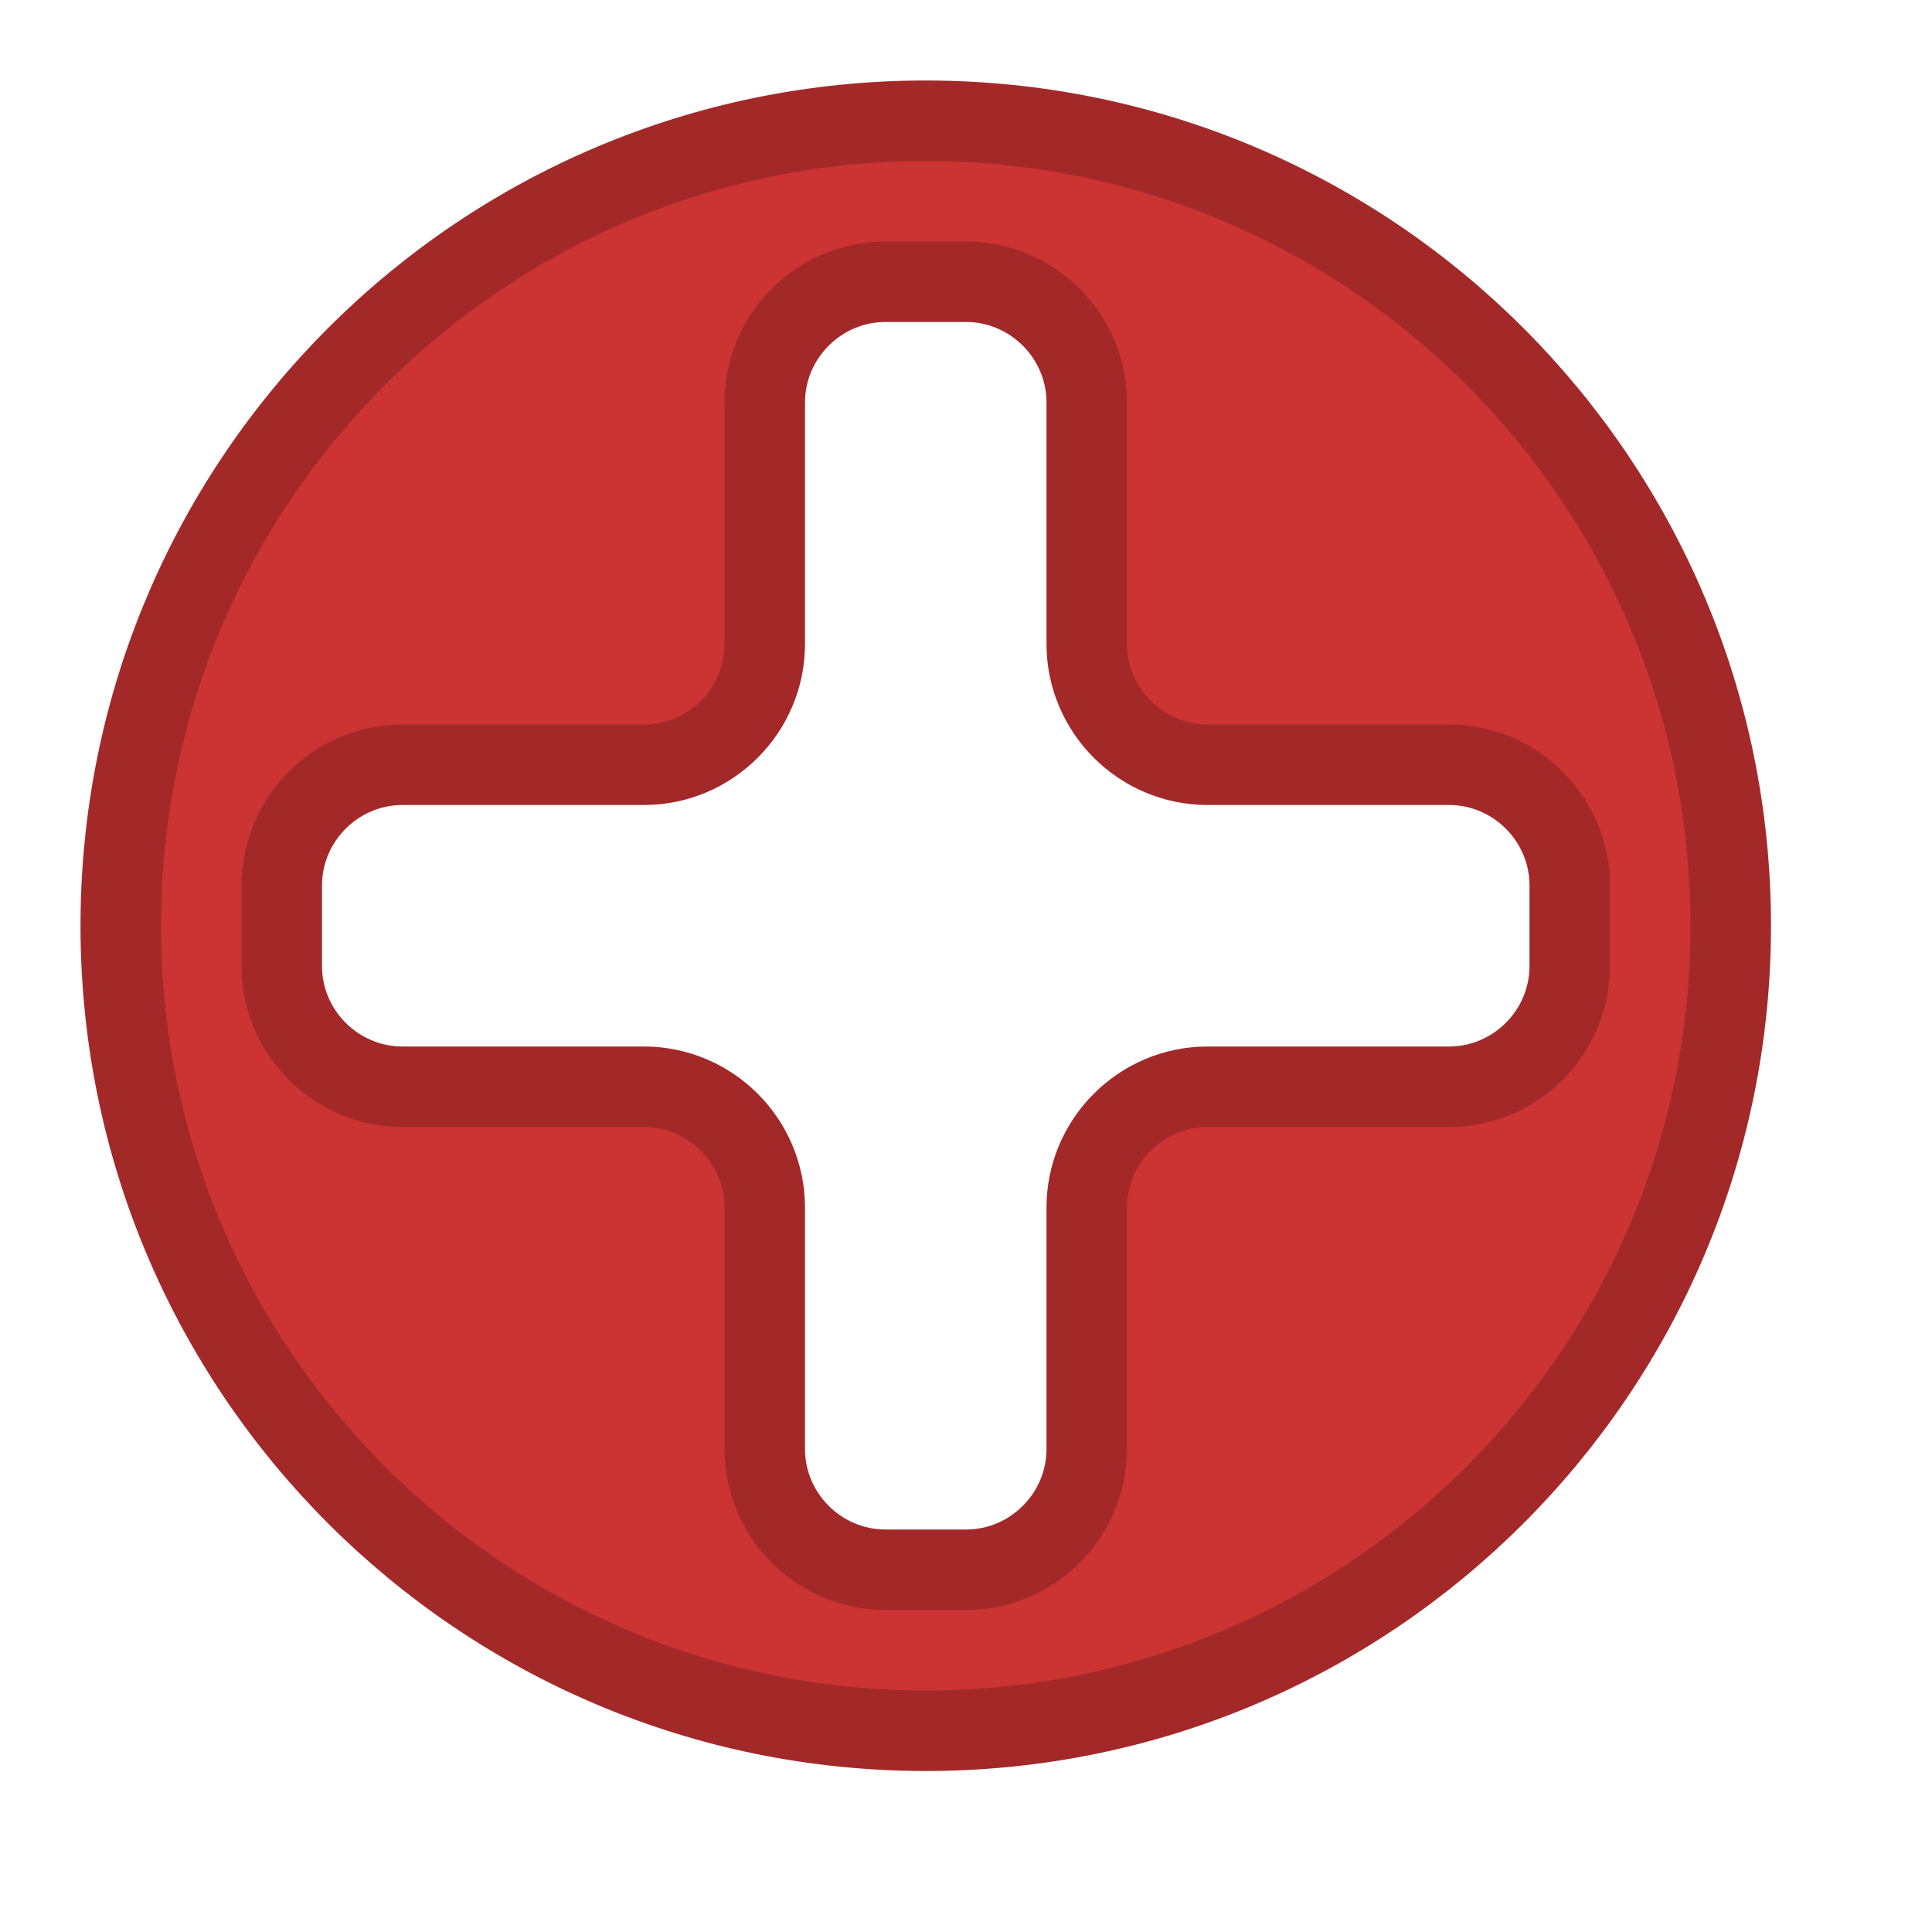
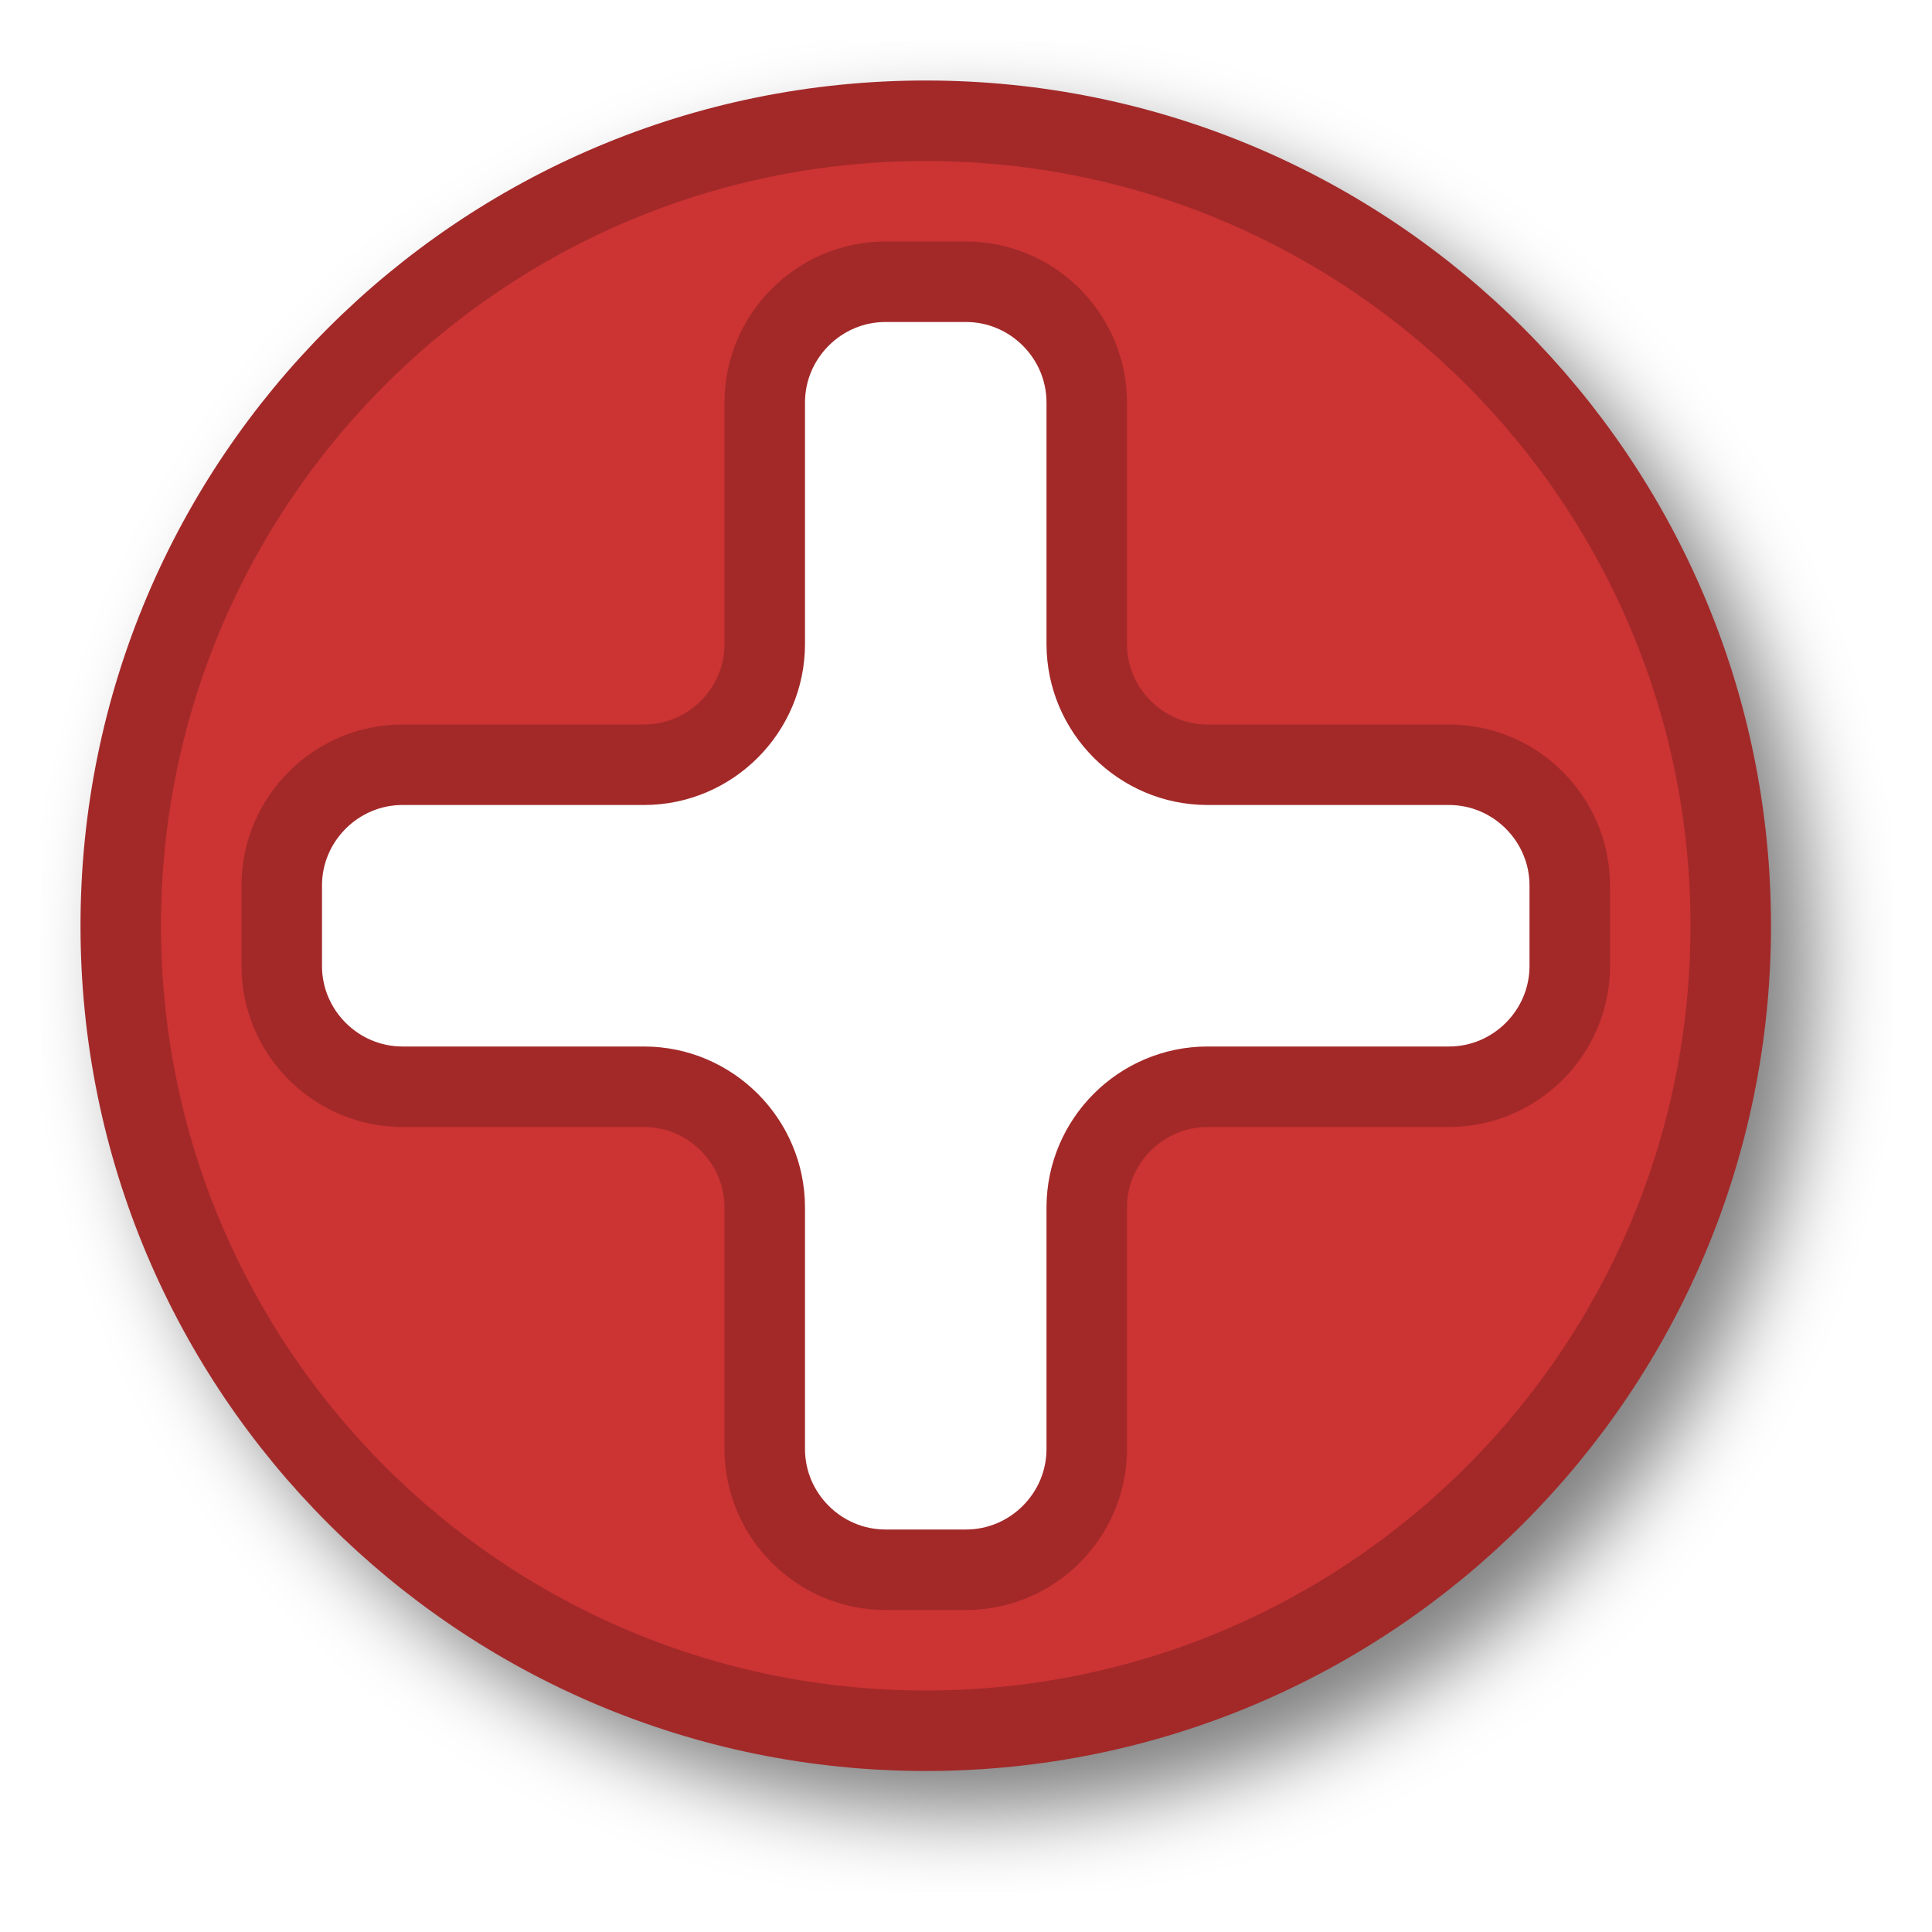
<svg xmlns="http://www.w3.org/2000/svg" xmlns:xlink="http://www.w3.org/1999/xlink" version="1.1" xml:space="preserve" id="icon" width="48px" height="48px" viewBox="-23 -23 48 48" fill="hsl(  0,  60%,  50%)" stroke="hsl(  0,  60%,  40%)" stroke-width="2" stroke-linecap="round" stroke-linejoin="round">
  <defs>
+     <filter id="shadow" color-interpolation-filters="sRGB">
+       <feFlood result="black" flood-color="hsl(0, 0%, 0%)" flood-opacity="0.5" />
+       <feComposite result="cut-out" in="black" in2="SourceGraphic" operator="in" />
+       <feGaussianBlur result="blur" in="cut-out" stdDeviation="1" />
+       <feOffset result="offset" dx="1" dy="1" />
+       <feComposite result="final" in="SourceGraphic" in2="offset" operator="over" />
+     </filter>
    <symbol id="cross" overflow="visible" transform="rotate(45)">
      <path d="M 0 0         m                                   -1.00 -16.00         h                                    2.00         c    1.65   0.00     3.00   1.35     3.00   3.00         v                                           6.00         c    0.00   1.65     1.35   3.00     3.00   3.00         h                                    6.00         c    1.65   0.00     3.00   1.35     3.00   3.00         v                                           2.00         c    0.00   1.65    -1.35   3.00    -3.00   3.00         h                                   -6.00         c   -1.65   0.00    -3.00   1.35    -3.00   3.00         v                                           6.00         c    0.00   1.65    -1.35   3.00    -3.00   3.00         h                                   -2.00         c   -1.65   0.00    -3.00  -1.35    -3.00  -3.00         v                                          -6.00         c    0.00  -1.65    -1.35  -3.00    -3.00  -3.00         h                                   -6.00         c   -1.65   0.00    -3.00  -1.35    -3.00  -3.00         v                                          -2.00         c    0.00  -1.65     1.35  -3.00     3.00  -3.00         h                                    6.00         c    1.65   0.00     3.00  -1.35     3.00  -3.00         v                                          -6.00         c    0.00  -1.65     1.35  -3.00     3.00  -3.00         z" />
    </symbol>
  </defs>
-   <g id="background" filter="url(.common.svg#shadow)">
+   <g id="background" filter="url(#shadow)">
    <circle cx="0" cy="0" r="20" />
  </g>
  <g id="foreground" fill="hsl(0, 0%, 100%)">
    <use x="0" y="0" xlink:href="#cross" />
  </g>
</svg>
